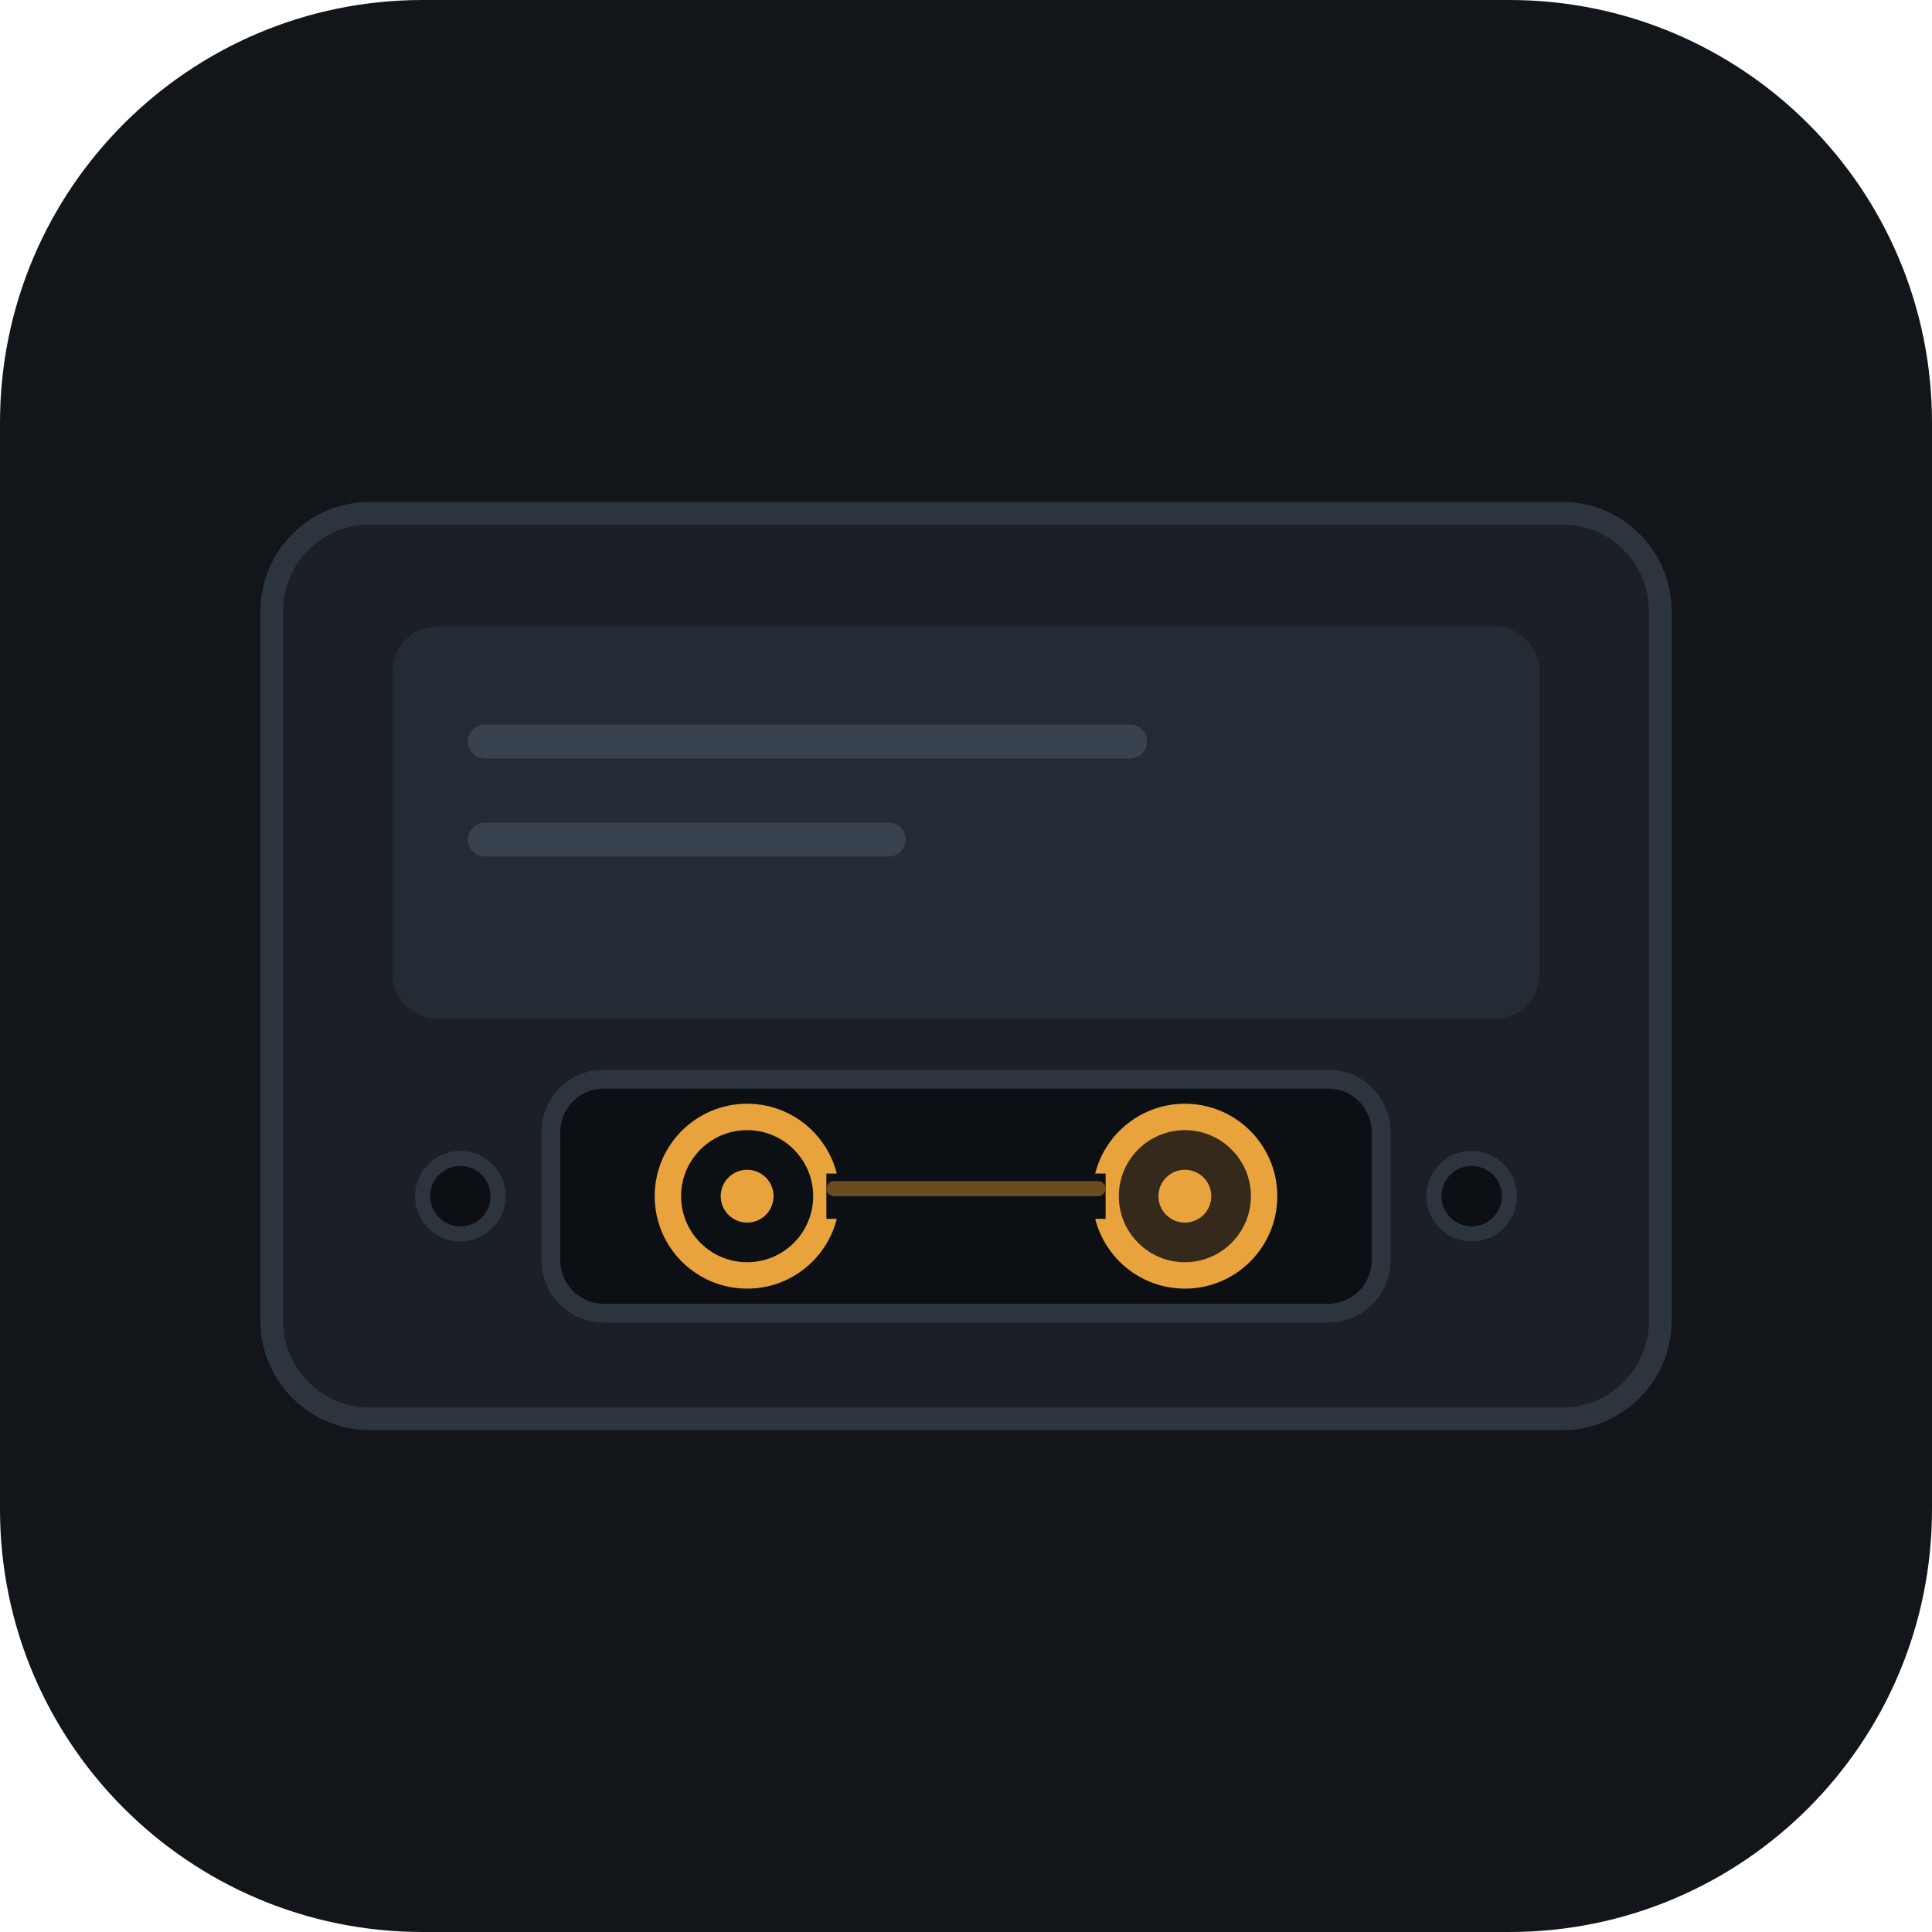
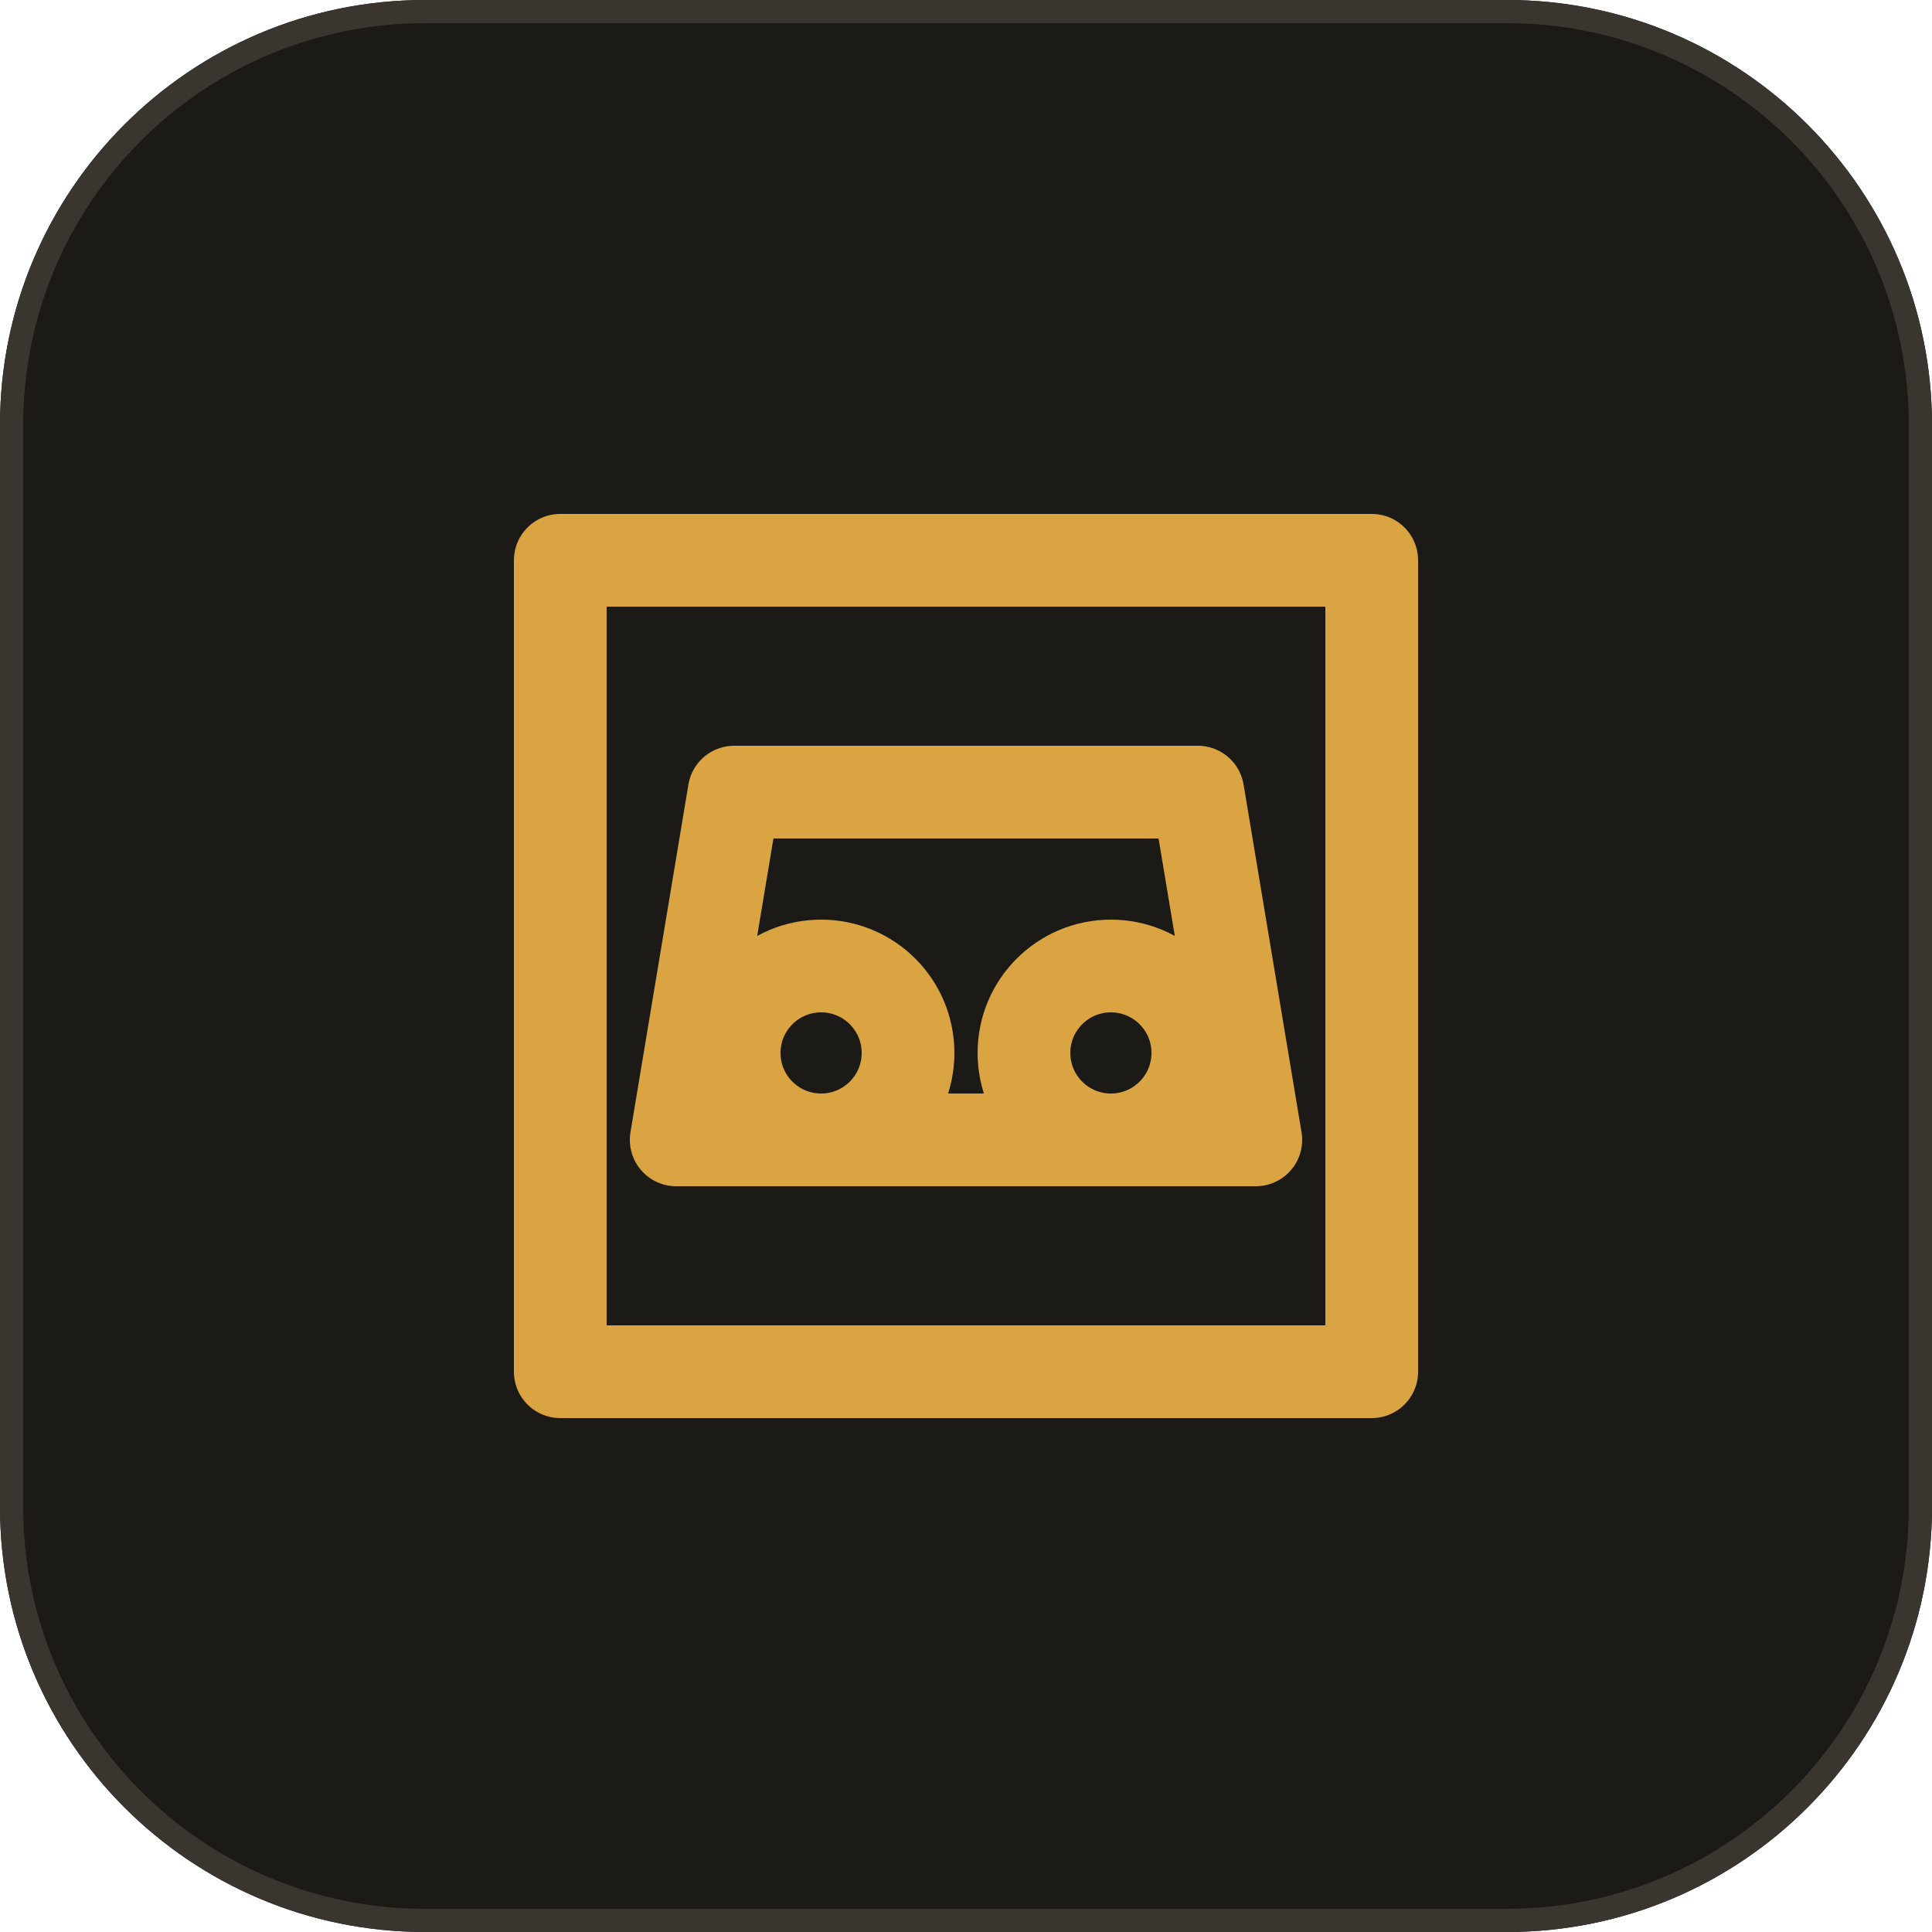
- <svg xmlns="http://www.w3.org/2000/svg" width="512" height="512" viewBox="0 0 512 512" fill="none" role="img" aria-label="Cassette">
-   <rect width="512" height="512" rx="112" fill="#12151A" />
-   <rect x="72" y="136" width="368" height="240" rx="26" fill="#1B2027" stroke="#2C343E" stroke-width="6" />
-   <rect x="104" y="166" width="304" height="104" rx="12" fill="#232B34" />
-   <rect x="124" y="192" width="180" height="9" rx="4.5" fill="#39434F" />
-   <rect x="124" y="218" width="116" height="9" rx="4.5" fill="#39434F" />
-   <rect x="146" y="286" width="220" height="62" rx="14" fill="#0C0F13" stroke="#2C343E" stroke-width="5" />
-   <circle cx="198" cy="317" r="21" fill="#0C0F13" stroke="#E8A33D" stroke-width="7" />
-   <circle cx="198" cy="317" r="7" fill="#E8A33D" />
-   <circle cx="314" cy="317" r="21" fill="#E8A33D" opacity="0.18" />
-   <circle cx="314" cy="317" r="21" fill="none" stroke="#E8A33D" stroke-width="7" />
-   <circle cx="314" cy="317" r="7" fill="#E8A33D" />
-   <rect x="219" y="311" width="74" height="12" fill="#0C0F13" />
-   <rect x="219" y="313" width="74" height="4" rx="2" fill="#6A4C1E" />
-   <circle cx="122" cy="317" r="10" fill="#0C0F13" stroke="#2C343E" stroke-width="4" />
-   <circle cx="390" cy="317" r="10" fill="#0C0F13" stroke="#2C343E" stroke-width="4" />
+ <svg xmlns="http://www.w3.org/2000/svg" viewBox="0 0 1 1" width="512" height="512">
+   <rect x="0" y="0" width="1" height="1" rx="0.22" fill="#1c1a17" />
+   <rect x="0.006" y="0.006" width="0.988" height="0.988" rx="0.214" fill="none" stroke="#3a352e" stroke-width="0.012" />
+   <g transform="translate(0.14 0.14) scale(0.03)" fill="none" stroke="#d9a441" stroke-width="1.6" stroke-linecap="round" stroke-linejoin="round">
+     <path d="M5 5h14v14H5z M8 9h8l1 6H7z M9.5 12a1.5 1.5 0 1 0 0 3 1.5 1.5 0 0 0 0-3z M14.5 12a1.5 1.5 0 1 0 0 3 1.5 1.5 0 0 0 0-3z" />
+   </g>
</svg>
